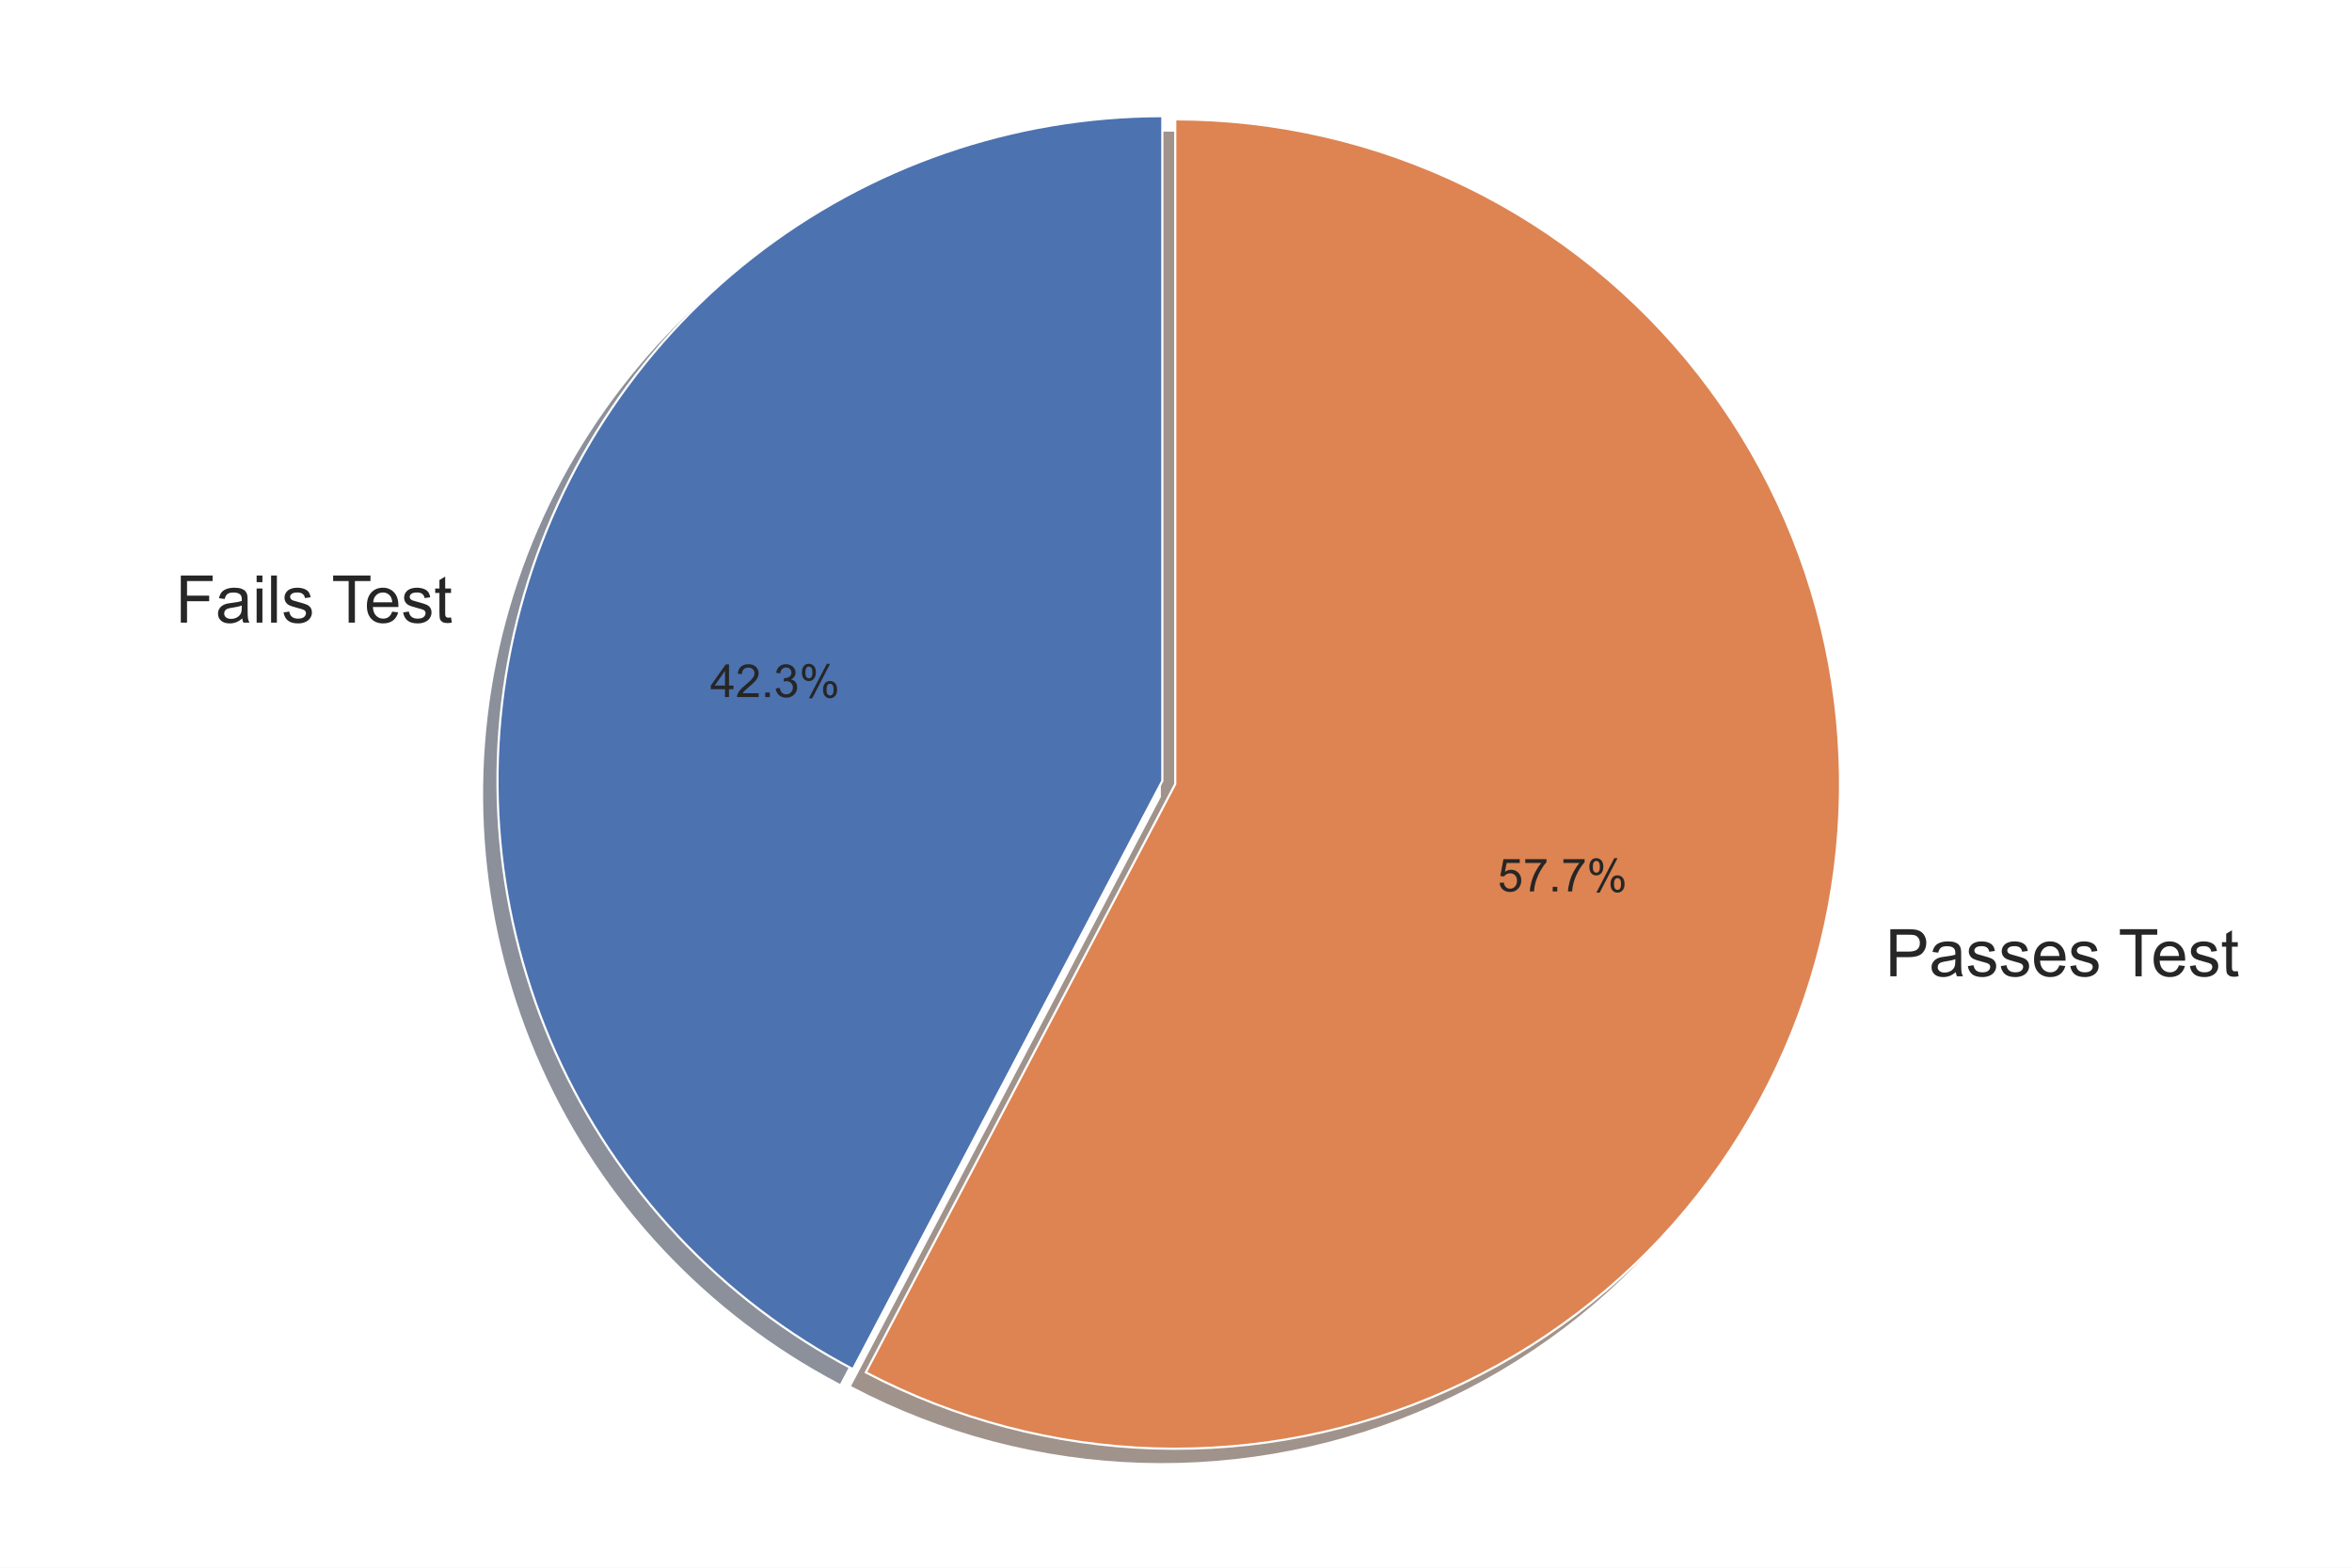
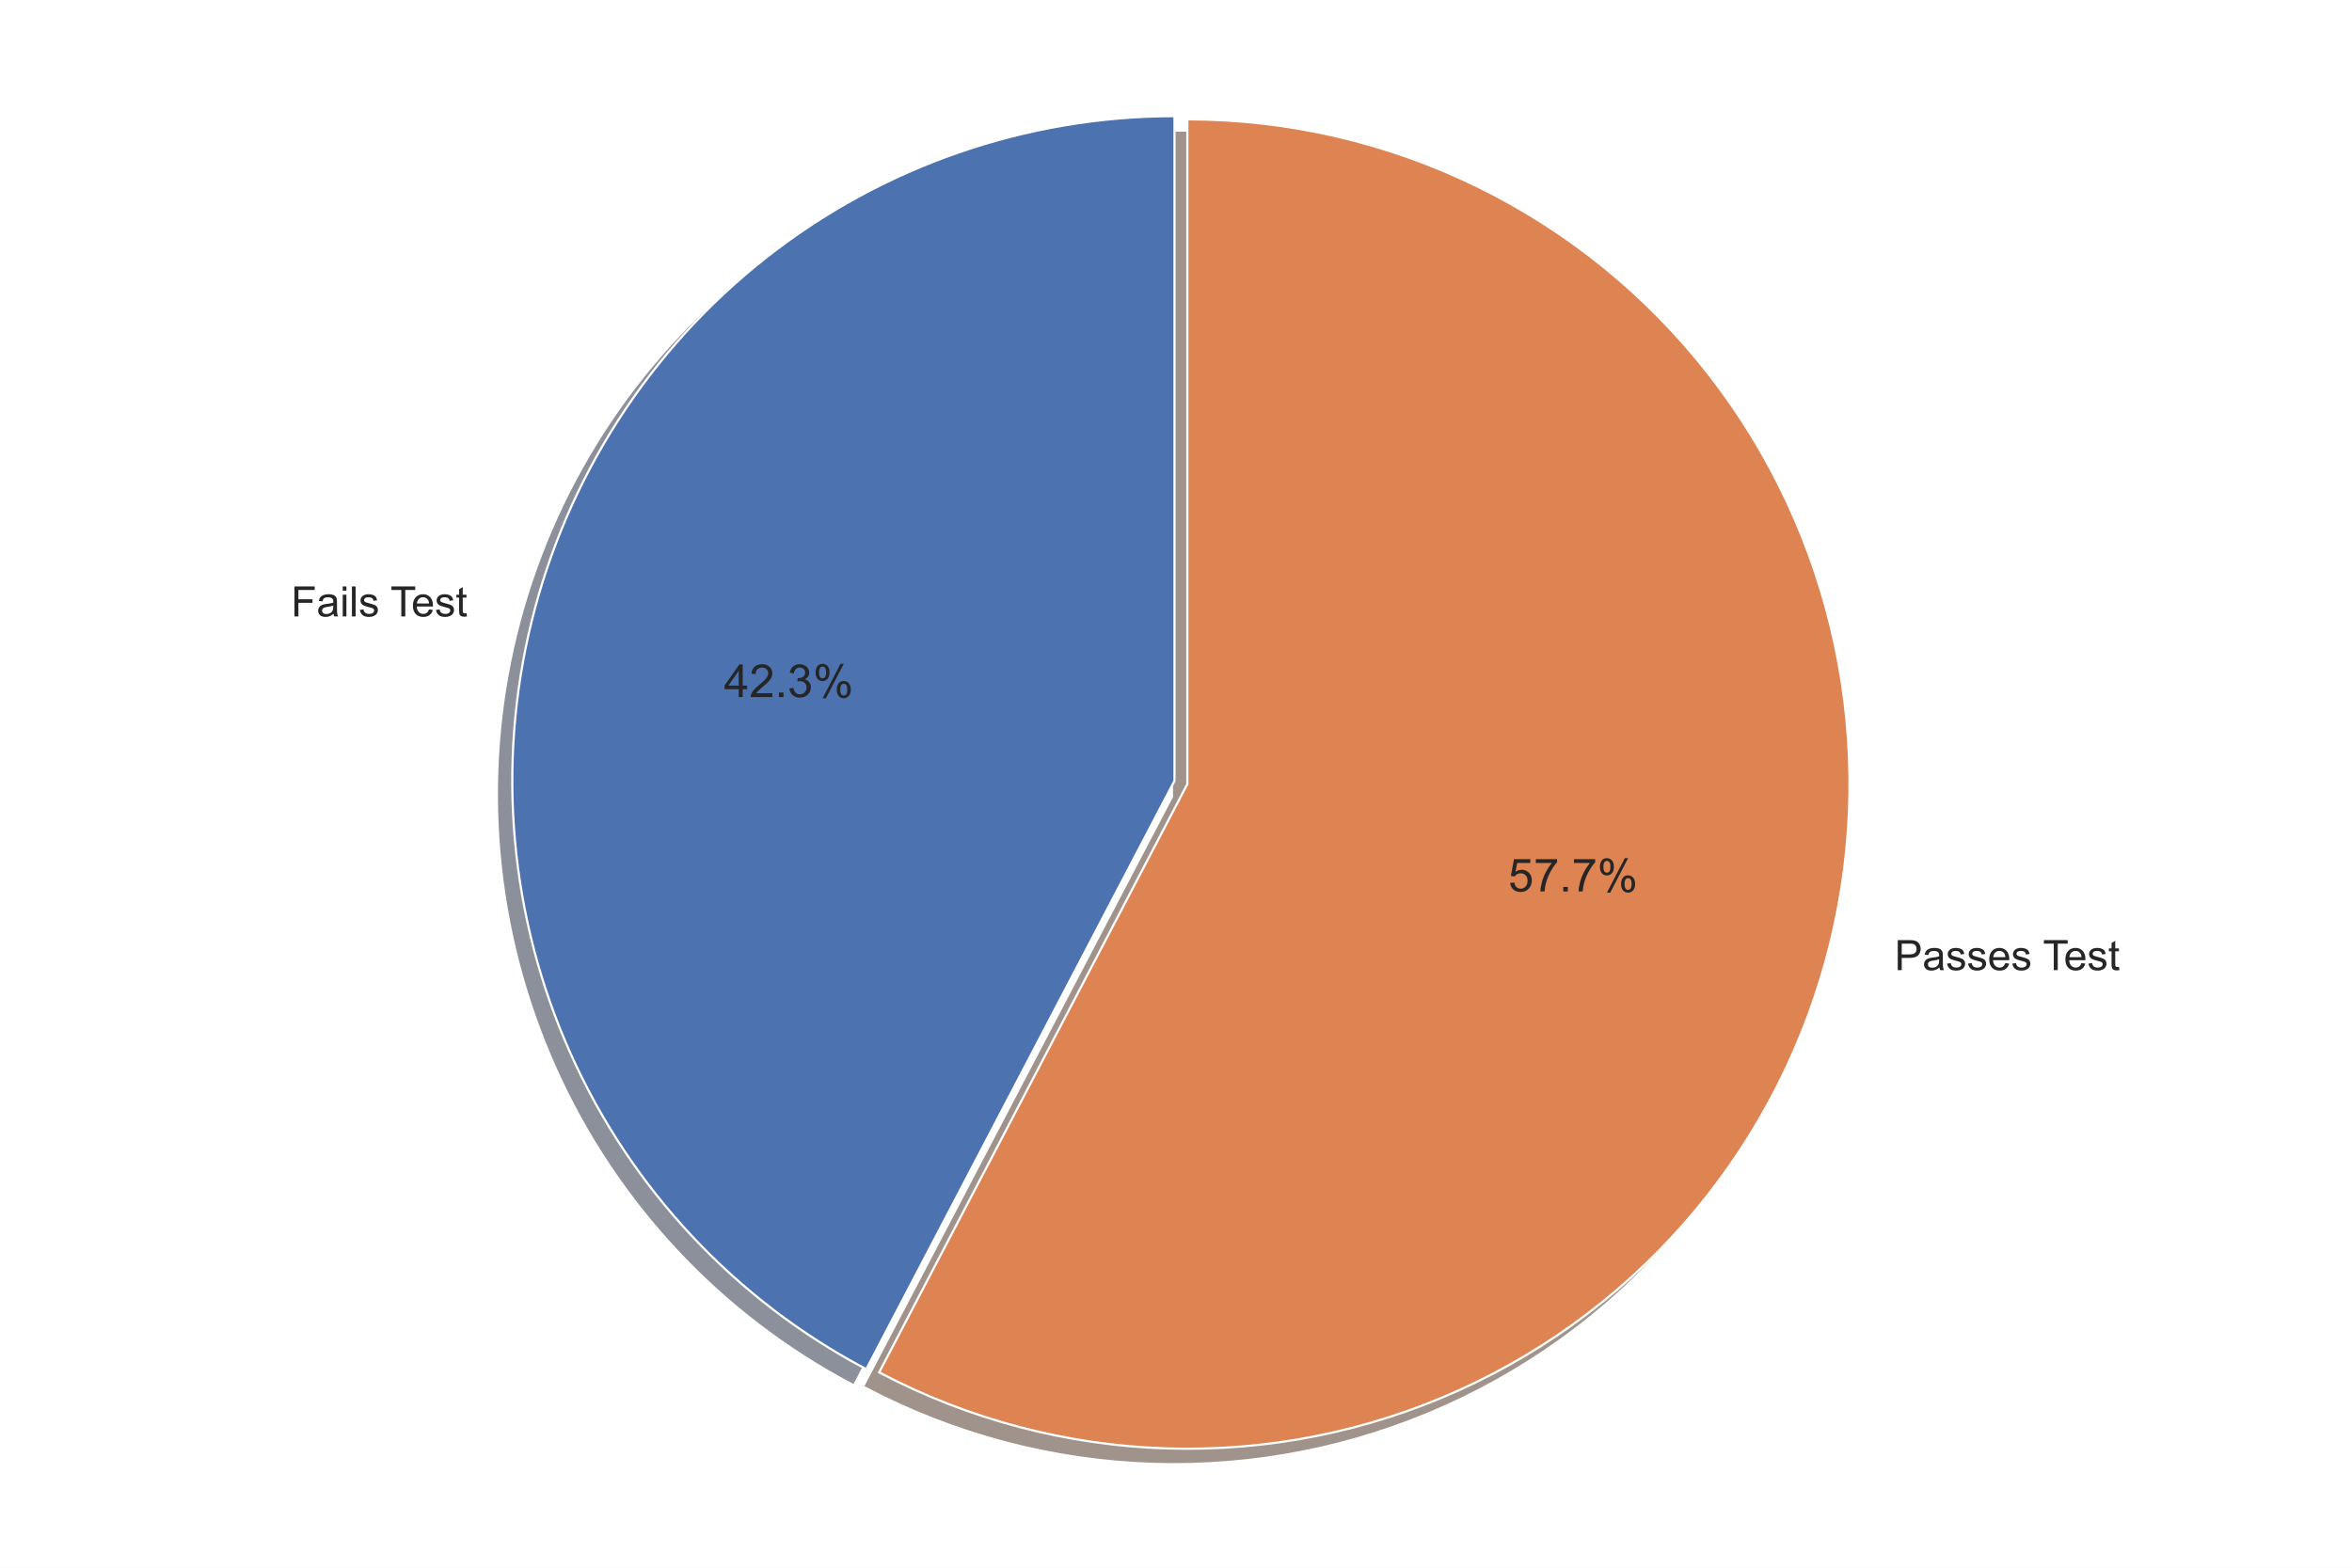
<svg xmlns="http://www.w3.org/2000/svg" xmlns:xlink="http://www.w3.org/1999/xlink" height="720pt" version="1.1" viewBox="0 0 1080 720" width="1080pt">
  <defs>
    <style type="text/css">*{stroke-linecap:butt;stroke-linejoin:round;}</style>
  </defs>
  <g id="figure_1">
    <g id="patch_1">
      <path d="M 0 720  L 1080 720  L 1080 0  L 0 0  z " style="fill:#ffffff;" />
    </g>
    <g id="axes_1">
      <g id="matplotlib.axis_1" />
      <g id="matplotlib.axis_2" />
      <g id="patch_2">
-         <path d="M 527.615 59.451  C 459.392 59.451 393.099 82.32 339.387 124.385  C 285.675 166.449 247.584 225.329 231.232 291.563  C 214.881 357.798 221.195 427.64 249.16 489.868  C 277.125 552.096 325.158 603.19 385.543 634.94  L 527.615 364.732  L 527.615 59.451  z " style="fill:#172235;opacity:0.5;stroke:#172235;stroke-linejoin:miter;" />
+         <path d="M 533.221 59.451  C 465.269 59.451 399.24 82.32 345.741 124.385  C 292.242 166.449 254.302 225.329 238.016 291.563  C 221.729 357.798 228.018 427.64 255.872 489.868  C 283.726 552.096 331.568 603.19 391.714 634.94  L 533.221 364.732  L 533.221 59.451  z " style="fill:#172235;opacity:0.5;stroke:#172235;stroke-linejoin:miter;" />
      </g>
      <g id="patch_3">
-         <path d="M 391.471 636.403  C 432.465 657.957 477.831 669.902 524.124 671.331  C 570.417 672.76 616.434 663.636 658.679 644.651  C 700.924 625.666 738.3 597.314 767.968 561.749  C 797.636 526.184 818.825 484.329 829.926 439.364  C 841.026 394.399 841.75 347.492 832.042 302.206  C 822.334 256.92 802.446 214.431 773.89 177.968  C 745.333 141.504 708.85 112.012 667.21 91.733  C 625.571 71.454 579.858 60.914 533.543 60.914  L 533.543 366.195  L 391.471 636.403  z " style="fill:#422819;opacity:0.5;stroke:#422819;stroke-linejoin:miter;" />
+         <path d="M 397.618 636.403  C 438.449 657.957 483.635 669.902 529.744 671.331  C 575.853 672.76 621.687 663.636 663.764 644.651  C 705.842 625.666 743.069 597.314 772.619 561.749  C 802.169 526.184 823.274 484.329 834.331 439.364  C 845.387 394.399 846.108 347.492 836.439 302.206  C 826.769 256.92 806.961 214.431 778.518 177.968  C 750.074 141.504 713.736 112.012 672.262 91.733  C 630.788 71.454 585.256 60.914 539.125 60.914  L 539.125 366.195  L 397.618 636.403  z " style="fill:#422819;opacity:0.5;stroke:#422819;stroke-linejoin:miter;" />
      </g>
      <g id="patch_4">
-         <path d="M 533.721 53.345  C 465.498 53.345 399.205 76.215 345.493 118.279  C 291.781 160.344 253.689 219.223 237.338 285.458  C 220.986 351.692 227.3 421.534 255.265 483.763  C 283.23 545.991 331.264 597.084 391.649 628.834  L 533.721 358.627  L 533.721 53.345  z " style="fill:#4c72b0;stroke:#ffffff;stroke-linejoin:miter;" />
+         <path d="M 539.302 53.345  C 471.35 53.345 405.321 76.215 351.822 118.279  C 298.324 160.344 260.384 219.223 244.097 285.458  C 227.811 351.692 234.099 421.534 261.953 483.763  C 289.807 545.991 337.65 597.084 397.795 628.834  L 539.302 358.627  L 539.302 53.345  z " style="fill:#4c72b0;stroke:#ffffff;stroke-linejoin:miter;" />
      </g>
      <g id="patch_5">
-         <path d="M 397.576 630.297  C 438.57 651.851 483.937 663.797 530.23 665.226  C 576.523 666.655 622.539 657.53 664.785 638.545  C 707.03 619.561 744.406 591.209 774.074 555.644  C 803.742 520.078 824.931 478.224 836.031 433.259  C 847.132 388.294 847.856 341.386 838.148 296.1  C 828.44 250.814 808.552 208.326 779.996 171.862  C 751.439 135.398 714.955 105.907 673.316 85.628  C 631.677 65.349 585.963 54.809 539.648 54.809  L 539.648 360.09  L 397.576 630.297  z " style="fill:#dd8452;stroke:#ffffff;stroke-linejoin:miter;" />
+         <path d="M 403.699 630.297  C 444.53 651.851 489.716 663.797 535.825 665.226  C 581.934 666.655 627.768 657.53 669.846 638.545  C 711.923 619.561 749.151 591.209 778.701 555.644  C 808.251 520.078 829.356 478.224 840.412 433.259  C 851.469 388.294 852.189 341.386 842.52 296.1  C 832.851 250.814 813.042 208.326 784.599 171.862  C 756.156 135.398 719.817 105.907 678.343 85.628  C 636.869 65.349 591.338 54.809 545.207 54.809  L 545.207 360.09  L 403.699 630.297  z " style="fill:#dd8452;stroke:#ffffff;stroke-linejoin:miter;" />
      </g>
      <g id="text_1">
-         <g style="fill:#262626;" transform="translate(80.54027 285.9585)scale(0.3024 -0.3024)">
+         <g style="fill:#262626;" transform="translate(133.6302 283.1174)scale(0.1925 -0.1925)">
          <defs>
            <path d="M 8.203 0  L 8.203 71.578  L 56.5 71.578  L 56.5 63.141  L 17.672 63.141  L 17.672 40.969  L 51.266 40.969  L 51.266 32.516  L 17.672 32.516  L 17.672 0  z " id="ArialMT-70" />
            <path d="M 40.438 6.391  Q 35.547 2.25 31.031 0.531  Q 26.516 -1.172 21.344 -1.172  Q 12.797 -1.172 8.203 3  Q 3.609 7.172 3.609 13.672  Q 3.609 17.484 5.344 20.625  Q 7.078 23.781 9.891 25.688  Q 12.703 27.594 16.219 28.562  Q 18.797 29.25 24.031 29.891  Q 34.672 31.156 39.703 32.906  Q 39.75 34.719 39.75 35.203  Q 39.75 40.578 37.25 42.781  Q 33.891 45.75 27.25 45.75  Q 21.047 45.75 18.094 43.578  Q 15.141 41.406 13.719 35.891  L 5.125 37.062  Q 6.297 42.578 8.984 45.969  Q 11.672 49.359 16.75 51.188  Q 21.828 53.031 28.516 53.031  Q 35.156 53.031 39.297 51.469  Q 43.453 49.906 45.406 47.531  Q 47.359 45.172 48.141 41.547  Q 48.578 39.312 48.578 33.453  L 48.578 21.734  Q 48.578 9.469 49.141 6.219  Q 49.703 2.984 51.375 0  L 42.188 0  Q 40.828 2.734 40.438 6.391  z M 39.703 26.031  Q 34.906 24.078 25.344 22.703  Q 19.922 21.922 17.672 20.938  Q 15.438 19.969 14.203 18.094  Q 12.984 16.219 12.984 13.922  Q 12.984 10.406 15.641 8.062  Q 18.312 5.719 23.438 5.719  Q 28.516 5.719 32.469 7.938  Q 36.422 10.156 38.281 14.016  Q 39.703 17 39.703 22.797  z " id="ArialMT-97" />
            <path d="M 6.641 61.469  L 6.641 71.578  L 15.438 71.578  L 15.438 61.469  z M 6.641 0  L 6.641 51.859  L 15.438 51.859  L 15.438 0  z " id="ArialMT-105" />
            <path d="M 6.391 0  L 6.391 71.578  L 15.188 71.578  L 15.188 0  z " id="ArialMT-108" />
            <path d="M 3.078 15.484  L 11.766 16.844  Q 12.5 11.625 15.844 8.844  Q 19.188 6.062 25.203 6.062  Q 31.25 6.062 34.172 8.516  Q 37.109 10.984 37.109 14.312  Q 37.109 17.281 34.516 19  Q 32.719 20.172 25.531 21.969  Q 15.875 24.422 12.141 26.203  Q 8.406 27.984 6.469 31.125  Q 4.547 34.281 4.547 38.094  Q 4.547 41.547 6.125 44.5  Q 7.719 47.469 10.453 49.422  Q 12.5 50.922 16.031 51.969  Q 19.578 53.031 23.641 53.031  Q 29.734 53.031 34.344 51.266  Q 38.969 49.516 41.156 46.5  Q 43.359 43.5 44.188 38.484  L 35.594 37.312  Q 35.016 41.312 32.203 43.547  Q 29.391 45.797 24.266 45.797  Q 18.219 45.797 15.625 43.797  Q 13.031 41.797 13.031 39.109  Q 13.031 37.406 14.109 36.031  Q 15.188 34.625 17.484 33.688  Q 18.797 33.203 25.25 31.453  Q 34.578 28.953 38.25 27.359  Q 41.938 25.781 44.031 22.75  Q 46.141 19.734 46.141 15.234  Q 46.141 10.844 43.578 6.953  Q 41.016 3.078 36.172 0.953  Q 31.344 -1.172 25.25 -1.172  Q 15.141 -1.172 9.844 3.031  Q 4.547 7.234 3.078 15.484  z " id="ArialMT-115" />
            <path id="ArialMT-32" />
            <path d="M 25.922 0  L 25.922 63.141  L 2.344 63.141  L 2.344 71.578  L 59.078 71.578  L 59.078 63.141  L 35.406 63.141  L 35.406 0  z " id="ArialMT-84" />
            <path d="M 42.094 16.703  L 51.172 15.578  Q 49.031 7.625 43.219 3.219  Q 37.406 -1.172 28.375 -1.172  Q 17 -1.172 10.328 5.828  Q 3.656 12.844 3.656 25.484  Q 3.656 38.578 10.391 45.797  Q 17.141 53.031 27.875 53.031  Q 38.281 53.031 44.875 45.953  Q 51.469 38.875 51.469 26.031  Q 51.469 25.25 51.422 23.688  L 12.75 23.688  Q 13.234 15.141 17.578 10.594  Q 21.922 6.062 28.422 6.062  Q 33.25 6.062 36.672 8.594  Q 40.094 11.141 42.094 16.703  z M 13.234 30.906  L 42.188 30.906  Q 41.609 37.453 38.875 40.719  Q 34.672 45.797 27.984 45.797  Q 21.922 45.797 17.797 41.75  Q 13.672 37.703 13.234 30.906  z " id="ArialMT-101" />
            <path d="M 25.781 7.859  L 27.047 0.094  Q 23.344 -0.688 20.406 -0.688  Q 15.625 -0.688 12.984 0.828  Q 10.359 2.344 9.281 4.812  Q 8.203 7.281 8.203 15.188  L 8.203 45.016  L 1.766 45.016  L 1.766 51.859  L 8.203 51.859  L 8.203 64.703  L 16.938 69.969  L 16.938 51.859  L 25.781 51.859  L 25.781 45.016  L 16.938 45.016  L 16.938 14.703  Q 16.938 10.938 17.406 9.859  Q 17.875 8.797 18.922 8.156  Q 19.969 7.516 21.922 7.516  Q 23.391 7.516 25.781 7.859  z " id="ArialMT-116" />
          </defs>
          <use xlink:href="#ArialMT-70" />
          <use x="61.084" xlink:href="#ArialMT-97" />
          <use x="116.699" xlink:href="#ArialMT-105" />
          <use x="138.916" xlink:href="#ArialMT-108" />
          <use x="161.133" xlink:href="#ArialMT-115" />
          <use x="211.133" xlink:href="#ArialMT-32" />
          <use x="237.166" xlink:href="#ArialMT-84" />
          <use x="287.125" xlink:href="#ArialMT-101" />
          <use x="342.74" xlink:href="#ArialMT-115" />
          <use x="392.74" xlink:href="#ArialMT-116" />
        </g>
      </g>
      <g id="text_2">
-         <g style="fill:#262626;" transform="translate(326.1202 320.1541)scale(0.21 -0.21)">
+         <g style="fill:#262626;" transform="translate(332.4084 320.1541)scale(0.21 -0.21)">
          <defs>
            <path d="M 32.328 0  L 32.328 17.141  L 1.266 17.141  L 1.266 25.203  L 33.938 71.578  L 41.109 71.578  L 41.109 25.203  L 50.781 25.203  L 50.781 17.141  L 41.109 17.141  L 41.109 0  z M 32.328 25.203  L 32.328 57.469  L 9.906 25.203  z " id="ArialMT-52" />
            <path d="M 50.344 8.453  L 50.344 0  L 3.031 0  Q 2.938 3.172 4.047 6.109  Q 5.859 10.938 9.828 15.625  Q 13.812 20.312 21.344 26.469  Q 33.016 36.031 37.109 41.625  Q 41.219 47.219 41.219 52.203  Q 41.219 57.422 37.469 61  Q 33.734 64.594 27.734 64.594  Q 21.391 64.594 17.578 60.781  Q 13.766 56.984 13.719 50.25  L 4.688 51.172  Q 5.609 61.281 11.656 66.578  Q 17.719 71.875 27.938 71.875  Q 38.234 71.875 44.234 66.156  Q 50.25 60.453 50.25 52  Q 50.25 47.703 48.484 43.547  Q 46.734 39.406 42.656 34.812  Q 38.578 30.219 29.109 22.219  Q 21.188 15.578 18.938 13.203  Q 16.703 10.844 15.234 8.453  z " id="ArialMT-50" />
            <path d="M 9.078 0  L 9.078 10.016  L 19.094 10.016  L 19.094 0  z " id="ArialMT-46" />
            <path d="M 4.203 18.891  L 12.984 20.062  Q 14.5 12.594 18.141 9.297  Q 21.781 6 27 6  Q 33.203 6 37.469 10.297  Q 41.75 14.594 41.75 20.953  Q 41.75 27 37.797 30.922  Q 33.844 34.859 27.734 34.859  Q 25.25 34.859 21.531 33.891  L 22.516 41.609  Q 23.391 41.5 23.922 41.5  Q 29.547 41.5 34.031 44.422  Q 38.531 47.359 38.531 53.469  Q 38.531 58.297 35.25 61.469  Q 31.984 64.656 26.812 64.656  Q 21.688 64.656 18.266 61.422  Q 14.844 58.203 13.875 51.766  L 5.078 53.328  Q 6.688 62.156 12.391 67.016  Q 18.109 71.875 26.609 71.875  Q 32.469 71.875 37.391 69.359  Q 42.328 66.844 44.938 62.5  Q 47.562 58.156 47.562 53.266  Q 47.562 48.641 45.062 44.828  Q 42.578 41.016 37.703 38.766  Q 44.047 37.312 47.562 32.688  Q 51.078 28.078 51.078 21.141  Q 51.078 11.766 44.234 5.25  Q 37.406 -1.266 26.953 -1.266  Q 17.531 -1.266 11.297 4.344  Q 5.078 9.969 4.203 18.891  z " id="ArialMT-51" />
            <path d="M 5.812 54.391  Q 5.812 62.062 9.672 67.422  Q 13.531 72.797 20.844 72.797  Q 27.594 72.797 32 67.984  Q 36.422 63.188 36.422 53.859  Q 36.422 44.781 31.953 39.875  Q 27.484 34.969 20.953 34.969  Q 14.453 34.969 10.125 39.797  Q 5.812 44.625 5.812 54.391  z M 21.094 66.75  Q 17.828 66.75 15.656 63.906  Q 13.484 61.078 13.484 53.516  Q 13.484 46.625 15.672 43.812  Q 17.875 41.016 21.094 41.016  Q 24.422 41.016 26.594 43.844  Q 28.766 46.688 28.766 54.203  Q 28.766 61.141 26.562 63.938  Q 24.359 66.75 21.094 66.75  z M 21.141 -2.641  L 60.297 72.797  L 67.438 72.797  L 28.422 -2.641  z M 52.094 16.797  Q 52.094 24.516 55.953 29.859  Q 59.812 35.203 67.188 35.203  Q 73.922 35.203 78.344 30.391  Q 82.766 25.594 82.766 16.266  Q 82.766 7.172 78.297 2.266  Q 73.828 -2.641 67.234 -2.641  Q 60.75 -2.641 56.422 2.219  Q 52.094 7.078 52.094 16.797  z M 67.438 29.156  Q 64.109 29.156 61.938 26.312  Q 59.766 23.484 59.766 15.922  Q 59.766 9.078 61.953 6.25  Q 64.156 3.422 67.391 3.422  Q 70.75 3.422 72.922 6.25  Q 75.094 9.078 75.094 16.609  Q 75.094 23.531 72.891 26.344  Q 70.703 29.156 67.438 29.156  z " id="ArialMT-37" />
          </defs>
          <use xlink:href="#ArialMT-52" />
          <use x="55.615" xlink:href="#ArialMT-50" />
          <use x="111.23" xlink:href="#ArialMT-46" />
          <use x="139.014" xlink:href="#ArialMT-51" />
          <use x="194.629" xlink:href="#ArialMT-37" />
        </g>
      </g>
      <g id="text_3">
-         <g style="fill:#262626;" transform="translate(865.6697 448.3929)scale(0.3024 -0.3024)">
+         <g style="fill:#262626;" transform="translate(869.9326 445.5518)scale(0.1925 -0.1925)">
          <defs>
            <path d="M 7.719 0  L 7.719 71.578  L 34.719 71.578  Q 41.844 71.578 45.609 70.906  Q 50.875 70.016 54.438 67.547  Q 58.016 65.094 60.188 60.641  Q 62.359 56.203 62.359 50.875  Q 62.359 41.75 56.547 35.422  Q 50.734 29.109 35.547 29.109  L 17.188 29.109  L 17.188 0  z M 17.188 37.547  L 35.688 37.547  Q 44.875 37.547 48.734 40.969  Q 52.594 44.391 52.594 50.594  Q 52.594 55.078 50.312 58.266  Q 48.047 61.469 44.344 62.5  Q 41.938 63.141 35.5 63.141  L 17.188 63.141  z " id="ArialMT-80" />
          </defs>
          <use xlink:href="#ArialMT-80" />
          <use x="66.699" xlink:href="#ArialMT-97" />
          <use x="122.314" xlink:href="#ArialMT-115" />
          <use x="172.314" xlink:href="#ArialMT-115" />
          <use x="222.314" xlink:href="#ArialMT-101" />
          <use x="277.93" xlink:href="#ArialMT-115" />
          <use x="327.93" xlink:href="#ArialMT-32" />
          <use x="353.963" xlink:href="#ArialMT-84" />
          <use x="403.922" xlink:href="#ArialMT-101" />
          <use x="459.537" xlink:href="#ArialMT-115" />
          <use x="509.537" xlink:href="#ArialMT-116" />
        </g>
      </g>
      <g id="text_4">
-         <g style="fill:#262626;" transform="translate(687.7074 409.4199)scale(0.21 -0.21)">
+         <g style="fill:#262626;" transform="translate(692.5591 409.4199)scale(0.21 -0.21)">
          <defs>
            <path d="M 4.156 18.75  L 13.375 19.531  Q 14.406 12.797 18.141 9.391  Q 21.875 6 27.156 6  Q 33.5 6 37.891 10.781  Q 42.281 15.578 42.281 23.484  Q 42.281 31 38.062 35.344  Q 33.844 39.703 27 39.703  Q 22.75 39.703 19.328 37.766  Q 15.922 35.844 13.969 32.766  L 5.719 33.844  L 12.641 70.609  L 48.25 70.609  L 48.25 62.203  L 19.672 62.203  L 15.828 42.969  Q 22.266 47.469 29.344 47.469  Q 38.719 47.469 45.156 40.969  Q 51.609 34.469 51.609 24.266  Q 51.609 14.547 45.953 7.469  Q 39.062 -1.219 27.156 -1.219  Q 17.391 -1.219 11.203 4.25  Q 5.031 9.719 4.156 18.75  z " id="ArialMT-53" />
            <path d="M 4.734 62.203  L 4.734 70.656  L 51.078 70.656  L 51.078 63.812  Q 44.234 56.547 37.516 44.484  Q 30.812 32.422 27.156 19.672  Q 24.516 10.688 23.781 0  L 14.75 0  Q 14.891 8.453 18.062 20.406  Q 21.234 32.375 27.172 43.484  Q 33.109 54.594 39.797 62.203  z " id="ArialMT-55" />
          </defs>
          <use xlink:href="#ArialMT-53" />
          <use x="55.615" xlink:href="#ArialMT-55" />
          <use x="111.23" xlink:href="#ArialMT-46" />
          <use x="139.014" xlink:href="#ArialMT-55" />
          <use x="194.629" xlink:href="#ArialMT-37" />
        </g>
      </g>
    </g>
  </g>
</svg>
